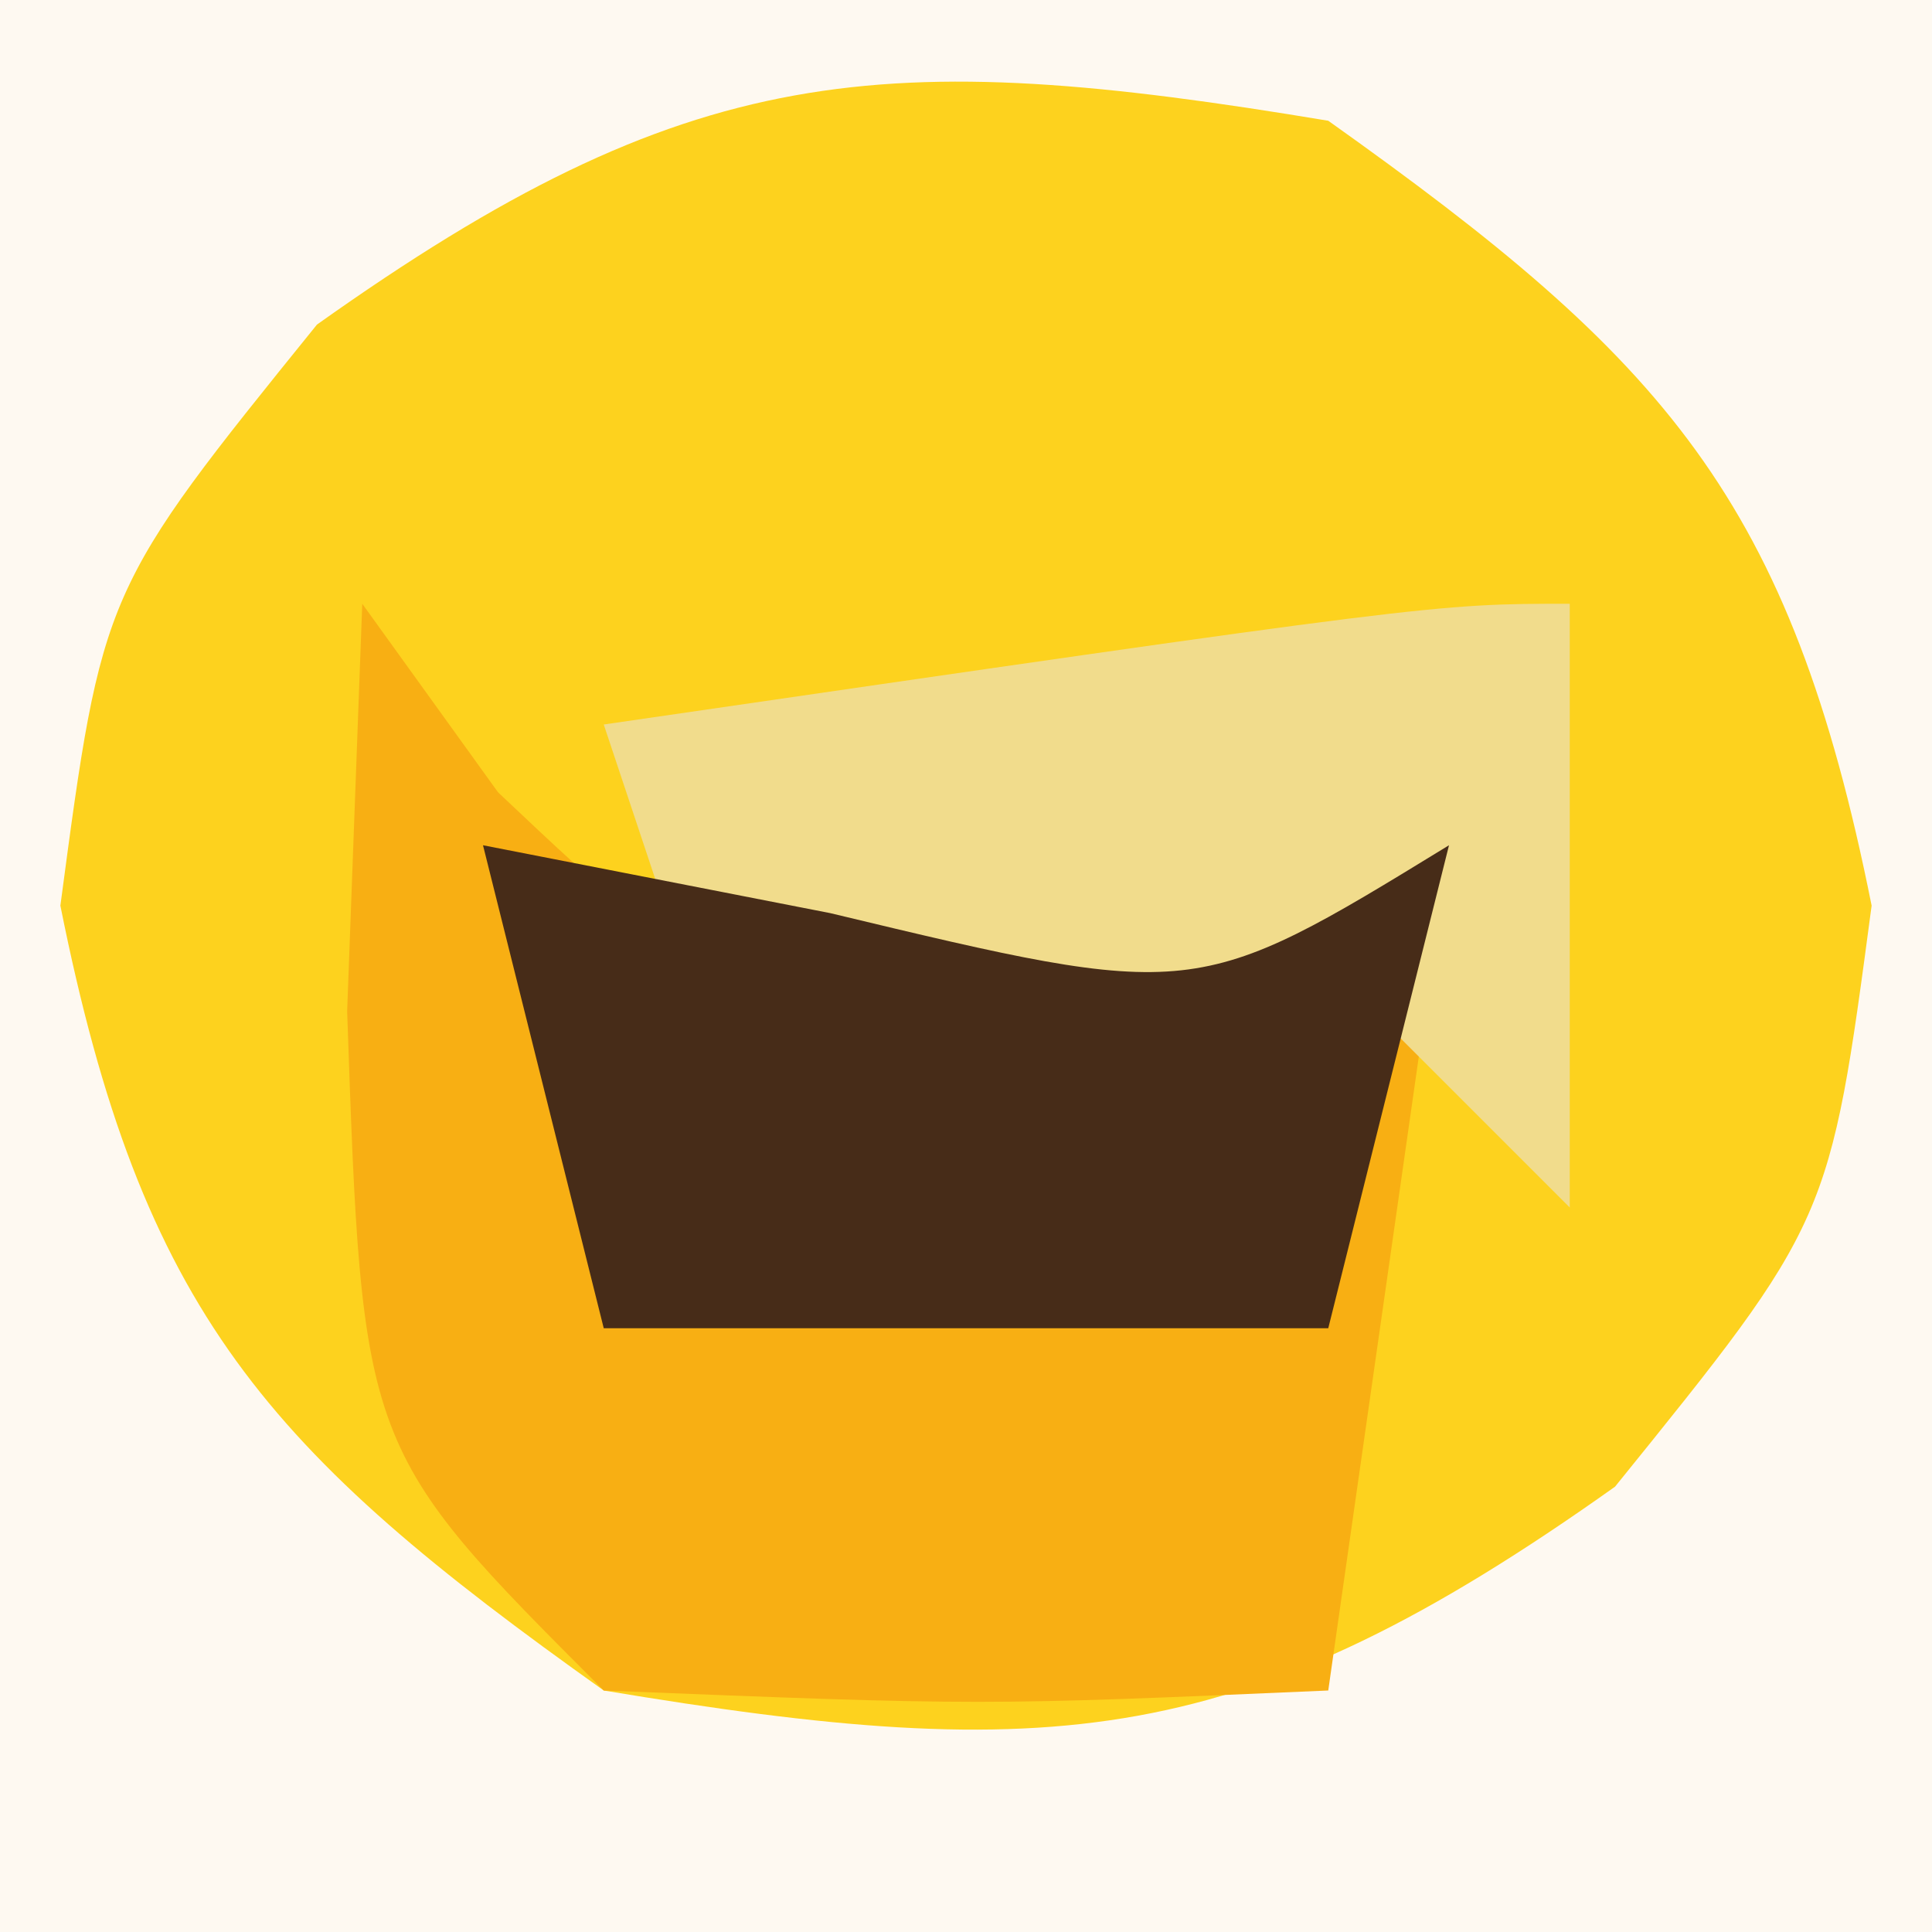
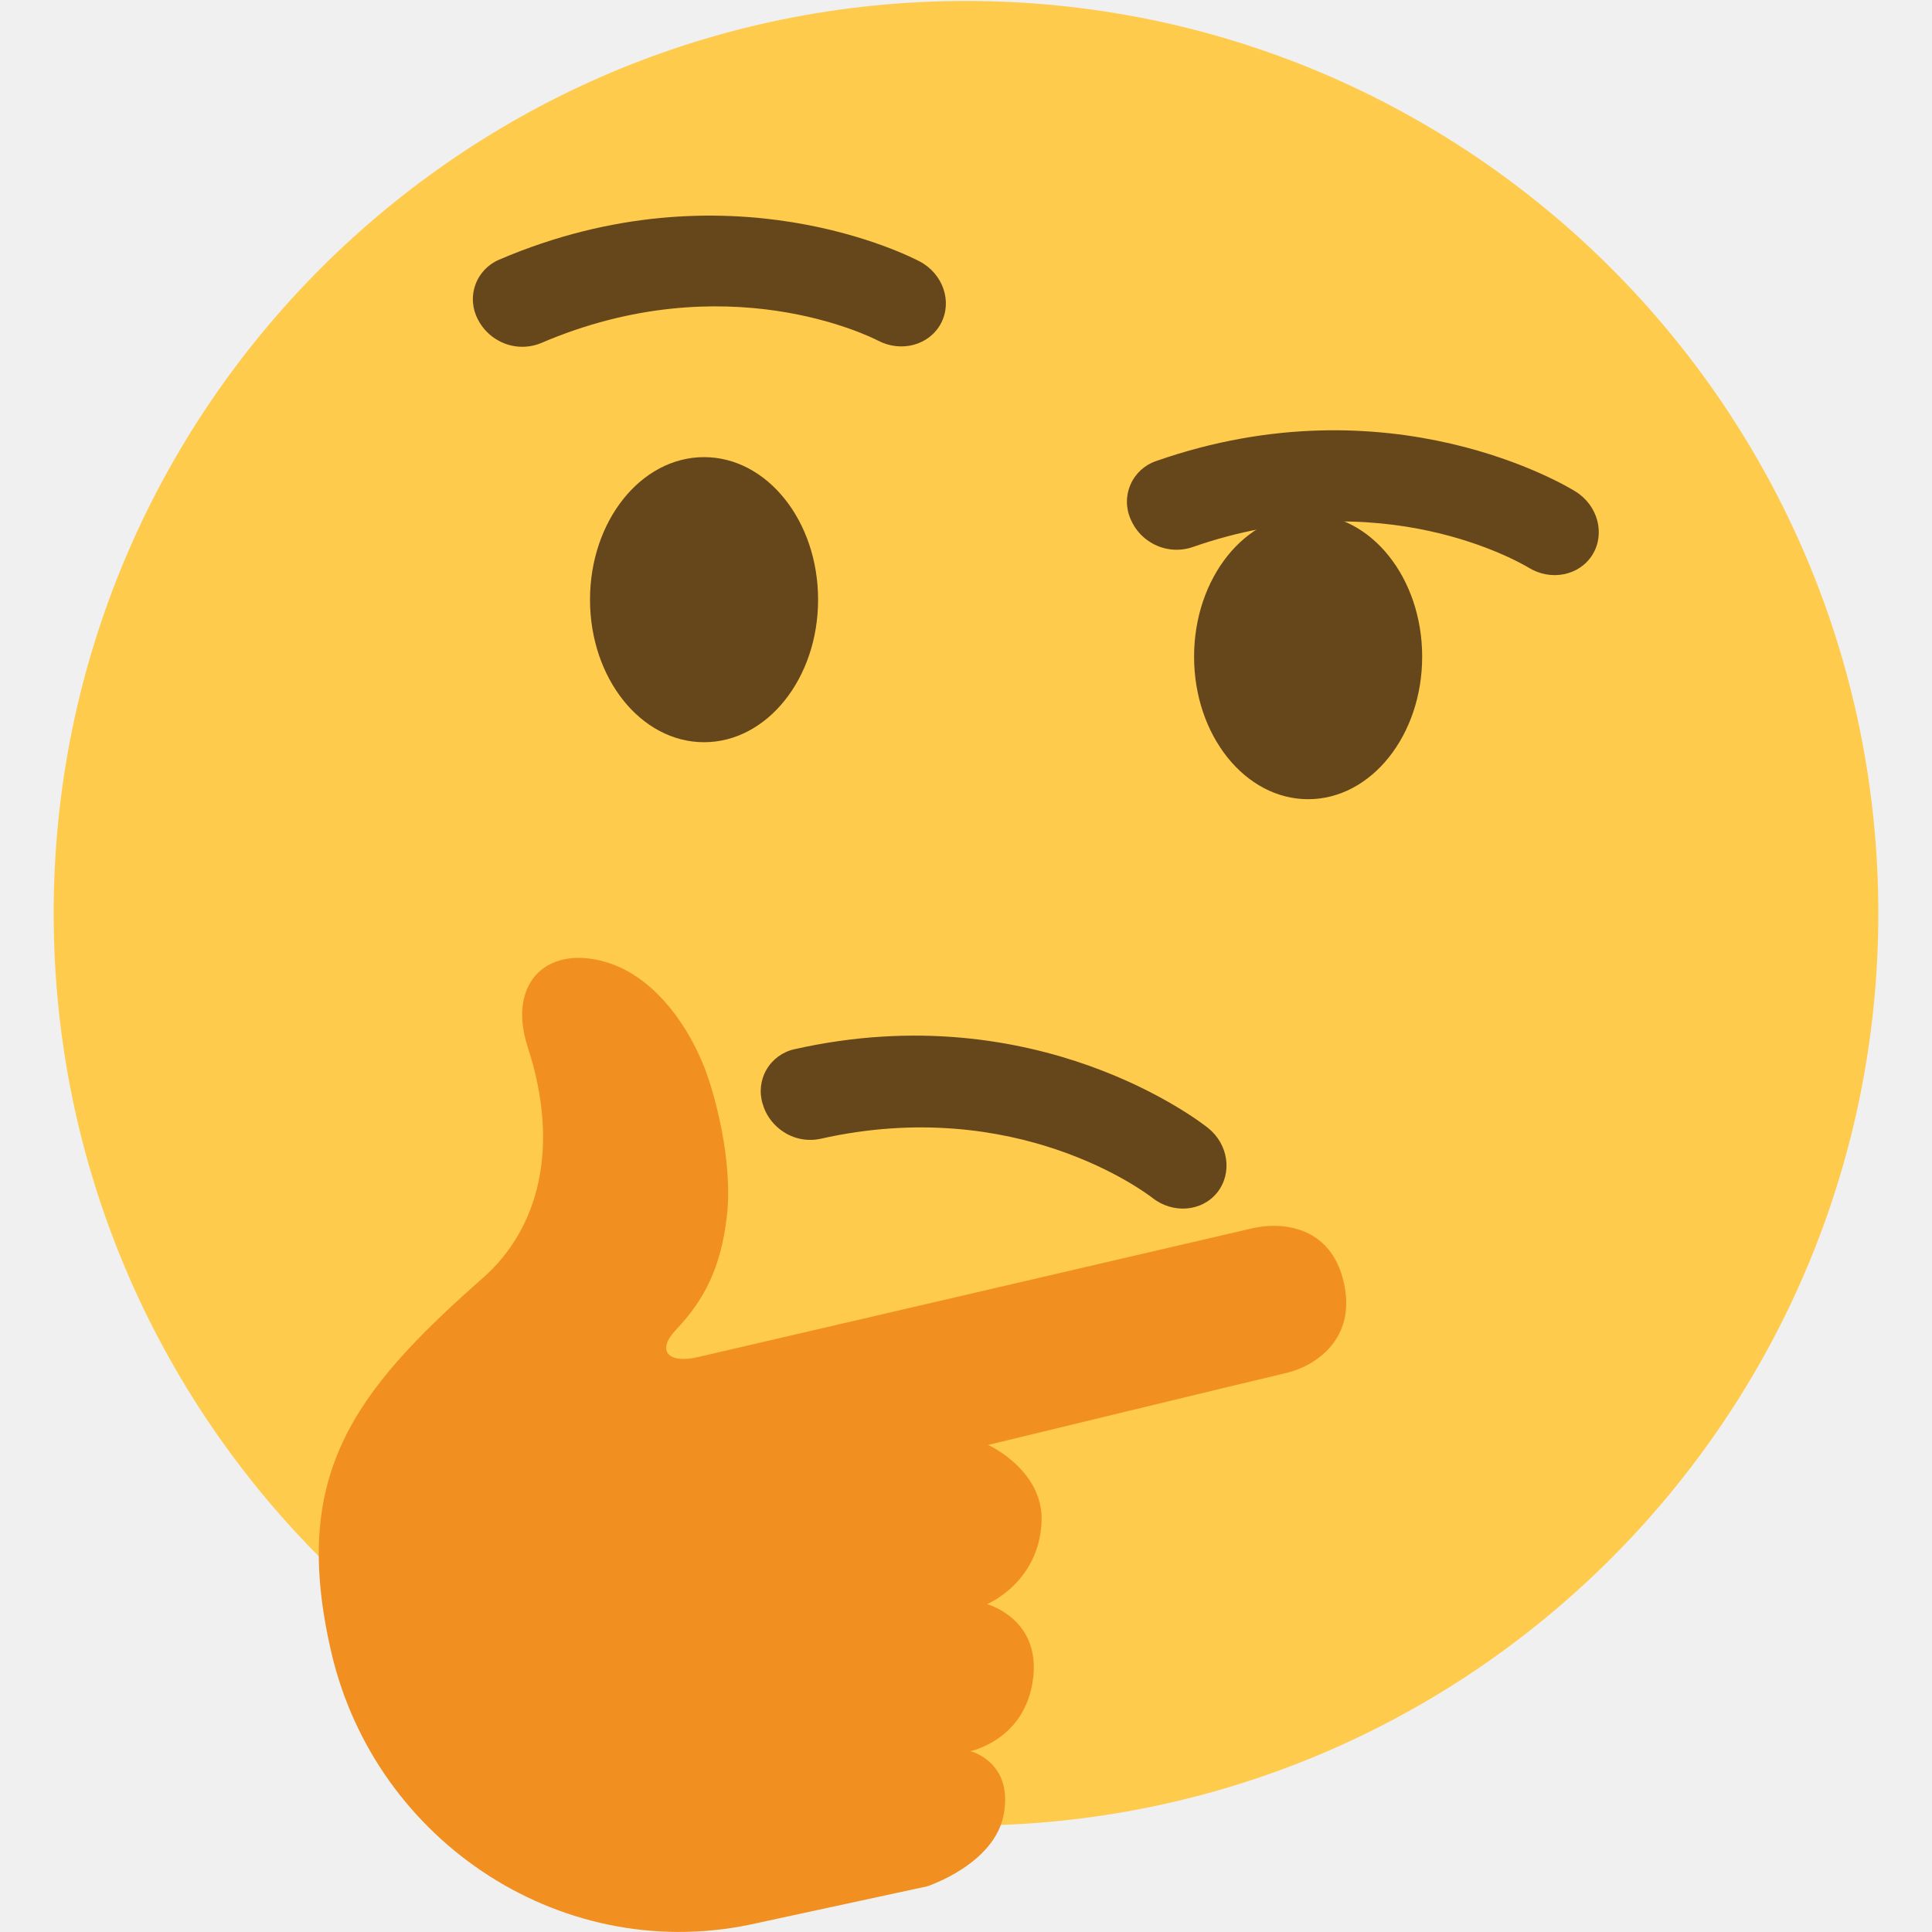
- <svg xmlns="http://www.w3.org/2000/svg" version="1.1" viewbox="0 0 16 16" width="16" height="16">
-   <path d="M0 0 C5.28 0 10.56 0 16 0 C16 5.28 16 10.56 16 16 C10.72 16 5.44 16 0 16 C0 10.72 0 5.44 0 0 Z " fill="#FDD21E" transform="translate(0,0)" />
-   <path d="M0 0 C5.28 0 10.56 0 16 0 C16 5.28 16 10.56 16 16 C10.72 16 5.44 16 0 16 C0 10.72 0 5.44 0 0 Z M2.625 2.688 C0.848 4.886 0.848 4.886 0.5 7.5 C1.174 10.87 2.209 12.017 5 14 C8.708 14.618 10.294 14.502 13.375 12.312 C15.152 10.114 15.152 10.114 15.5 7.5 C14.826 4.13 13.791 2.983 11 1 C7.292 0.382 5.706 0.498 2.625 2.688 Z " fill="#FEF9F1" transform="translate(0,0)" />
-   <path d="M0 0 C0.371 0.516 0.743 1.031 1.125 1.562 C3.032 3.363 3.032 3.363 6.188 2.688 C7.116 2.461 8.044 2.234 9 2 C8.67 4.31 8.34 6.62 8 9 C5.125 9.125 5.125 9.125 2 9 C-0 7 -0 7 -0.125 3.375 C-0.084 2.261 -0.043 1.147 0 0 Z " fill="#F8AF13" transform="translate(3,5)" />
-   <path d="M0 0 C0 1.65 0 3.3 0 5 C-0.66 4.34 -1.32 3.68 -2 3 C-4.603 3.32 -4.603 3.32 -7 4 C-7.33 3.01 -7.66 2.02 -8 1 C-1.125 0 -1.125 0 0 0 Z " fill="#F1DC8C" transform="translate(13,5)" />
-   <path d="M0 0 C1.423 0.278 1.423 0.278 2.875 0.562 C5.899 1.287 5.899 1.287 8 0 C7.67 1.32 7.34 2.64 7 4 C5.02 4 3.04 4 1 4 C0.67 2.68 0.34 1.36 0 0 Z " fill="#472C18" transform="translate(4,7)" />
+ <svg xmlns="http://www.w3.org/2000/svg" width="64px" height="64px" viewBox="0 0 36.00 36.00" aria-hidden="true" role="img" class="iconify iconify--twemoji" preserveAspectRatio="xMidYMid meet" fill="#ffffff" stroke="#ffffff" stroke-width="0">
+   <g id="SVGRepo_bgCarrier" stroke-width="0" />
+   <g id="SVGRepo_tracerCarrier" stroke-linecap="round" stroke-linejoin="round" />
+   <g id="SVGRepo_iconCarrier">
+     <circle fill="#FFCB4C" cx="18" cy="17.018" r="17" />
+     <path fill="#65471B" d="M14.524 21.036a.914.914 0 0 1-.312-.464a.799.799 0 0 1 .59-1.021c4.528-1.021 7.577 1.363 7.706 1.465c.384.306.459.845.173 1.205c-.286.358-.828.401-1.211.097c-.11-.084-2.523-1.923-6.182-1.098a.91.91 0 0 1-.764-.184z" />
+     <ellipse fill="#65471B" cx="13.119" cy="11.174" rx="2.125" ry="2.656" />
+     <ellipse fill="#65471B" cx="24.375" cy="12.236" rx="2.125" ry="2.656" />
+     <path fill="#F19020" d="M17.276 35.149s1.265-.411 1.429-1.352c.173-.972-.624-1.167-.624-1.167s1.041-.208 1.172-1.376c.123-1.101-.861-1.363-.861-1.363s.97-.4 1.016-1.539c.038-.959-.995-1.428-.995-1.428s5.038-1.221 5.556-1.341c.516-.12 1.32-.615 1.069-1.694c-.249-1.08-1.204-1.118-1.697-1.003c-.494.115-6.744 1.566-8.9 2.068l-1.439.334c-.54.127-.785-.11-.404-.512c.508-.536.833-1.129.946-2.113c.119-1.035-.232-2.313-.433-2.809c-.374-.921-1.005-1.649-1.734-1.899c-1.137-.39-1.945.321-1.542 1.561c.604 1.854.208 3.375-.833 4.293c-2.449 2.157-3.588 3.695-2.83 6.973c.828 3.575 4.377 5.876 7.952 5.048l3.152-.681z" />
+     <path fill="#65471B" d="M9.296 6.351a.925.925 0 0 1-.391-.399a.8.8 0 0 1 .393-1.112c4.266-1.831 7.699-.043 7.843.034c.433.231.608.747.391 1.154c-.216.405-.74.546-1.173.318c-.123-.063-2.832-1.432-6.278.047a.915.915 0 0 1-.785-.042zm12.135 3.75a.924.924 0 0 1-.362-.424a.8.8 0 0 1 .468-1.084c4.381-1.536 7.685.48 7.823.567c.415.26.555.787.312 1.178c-.242.39-.776.495-1.191.238c-.12-.072-2.727-1.621-6.267-.379a.924.924 0 0 1-.783-.096z" />
+   </g>
</svg>
